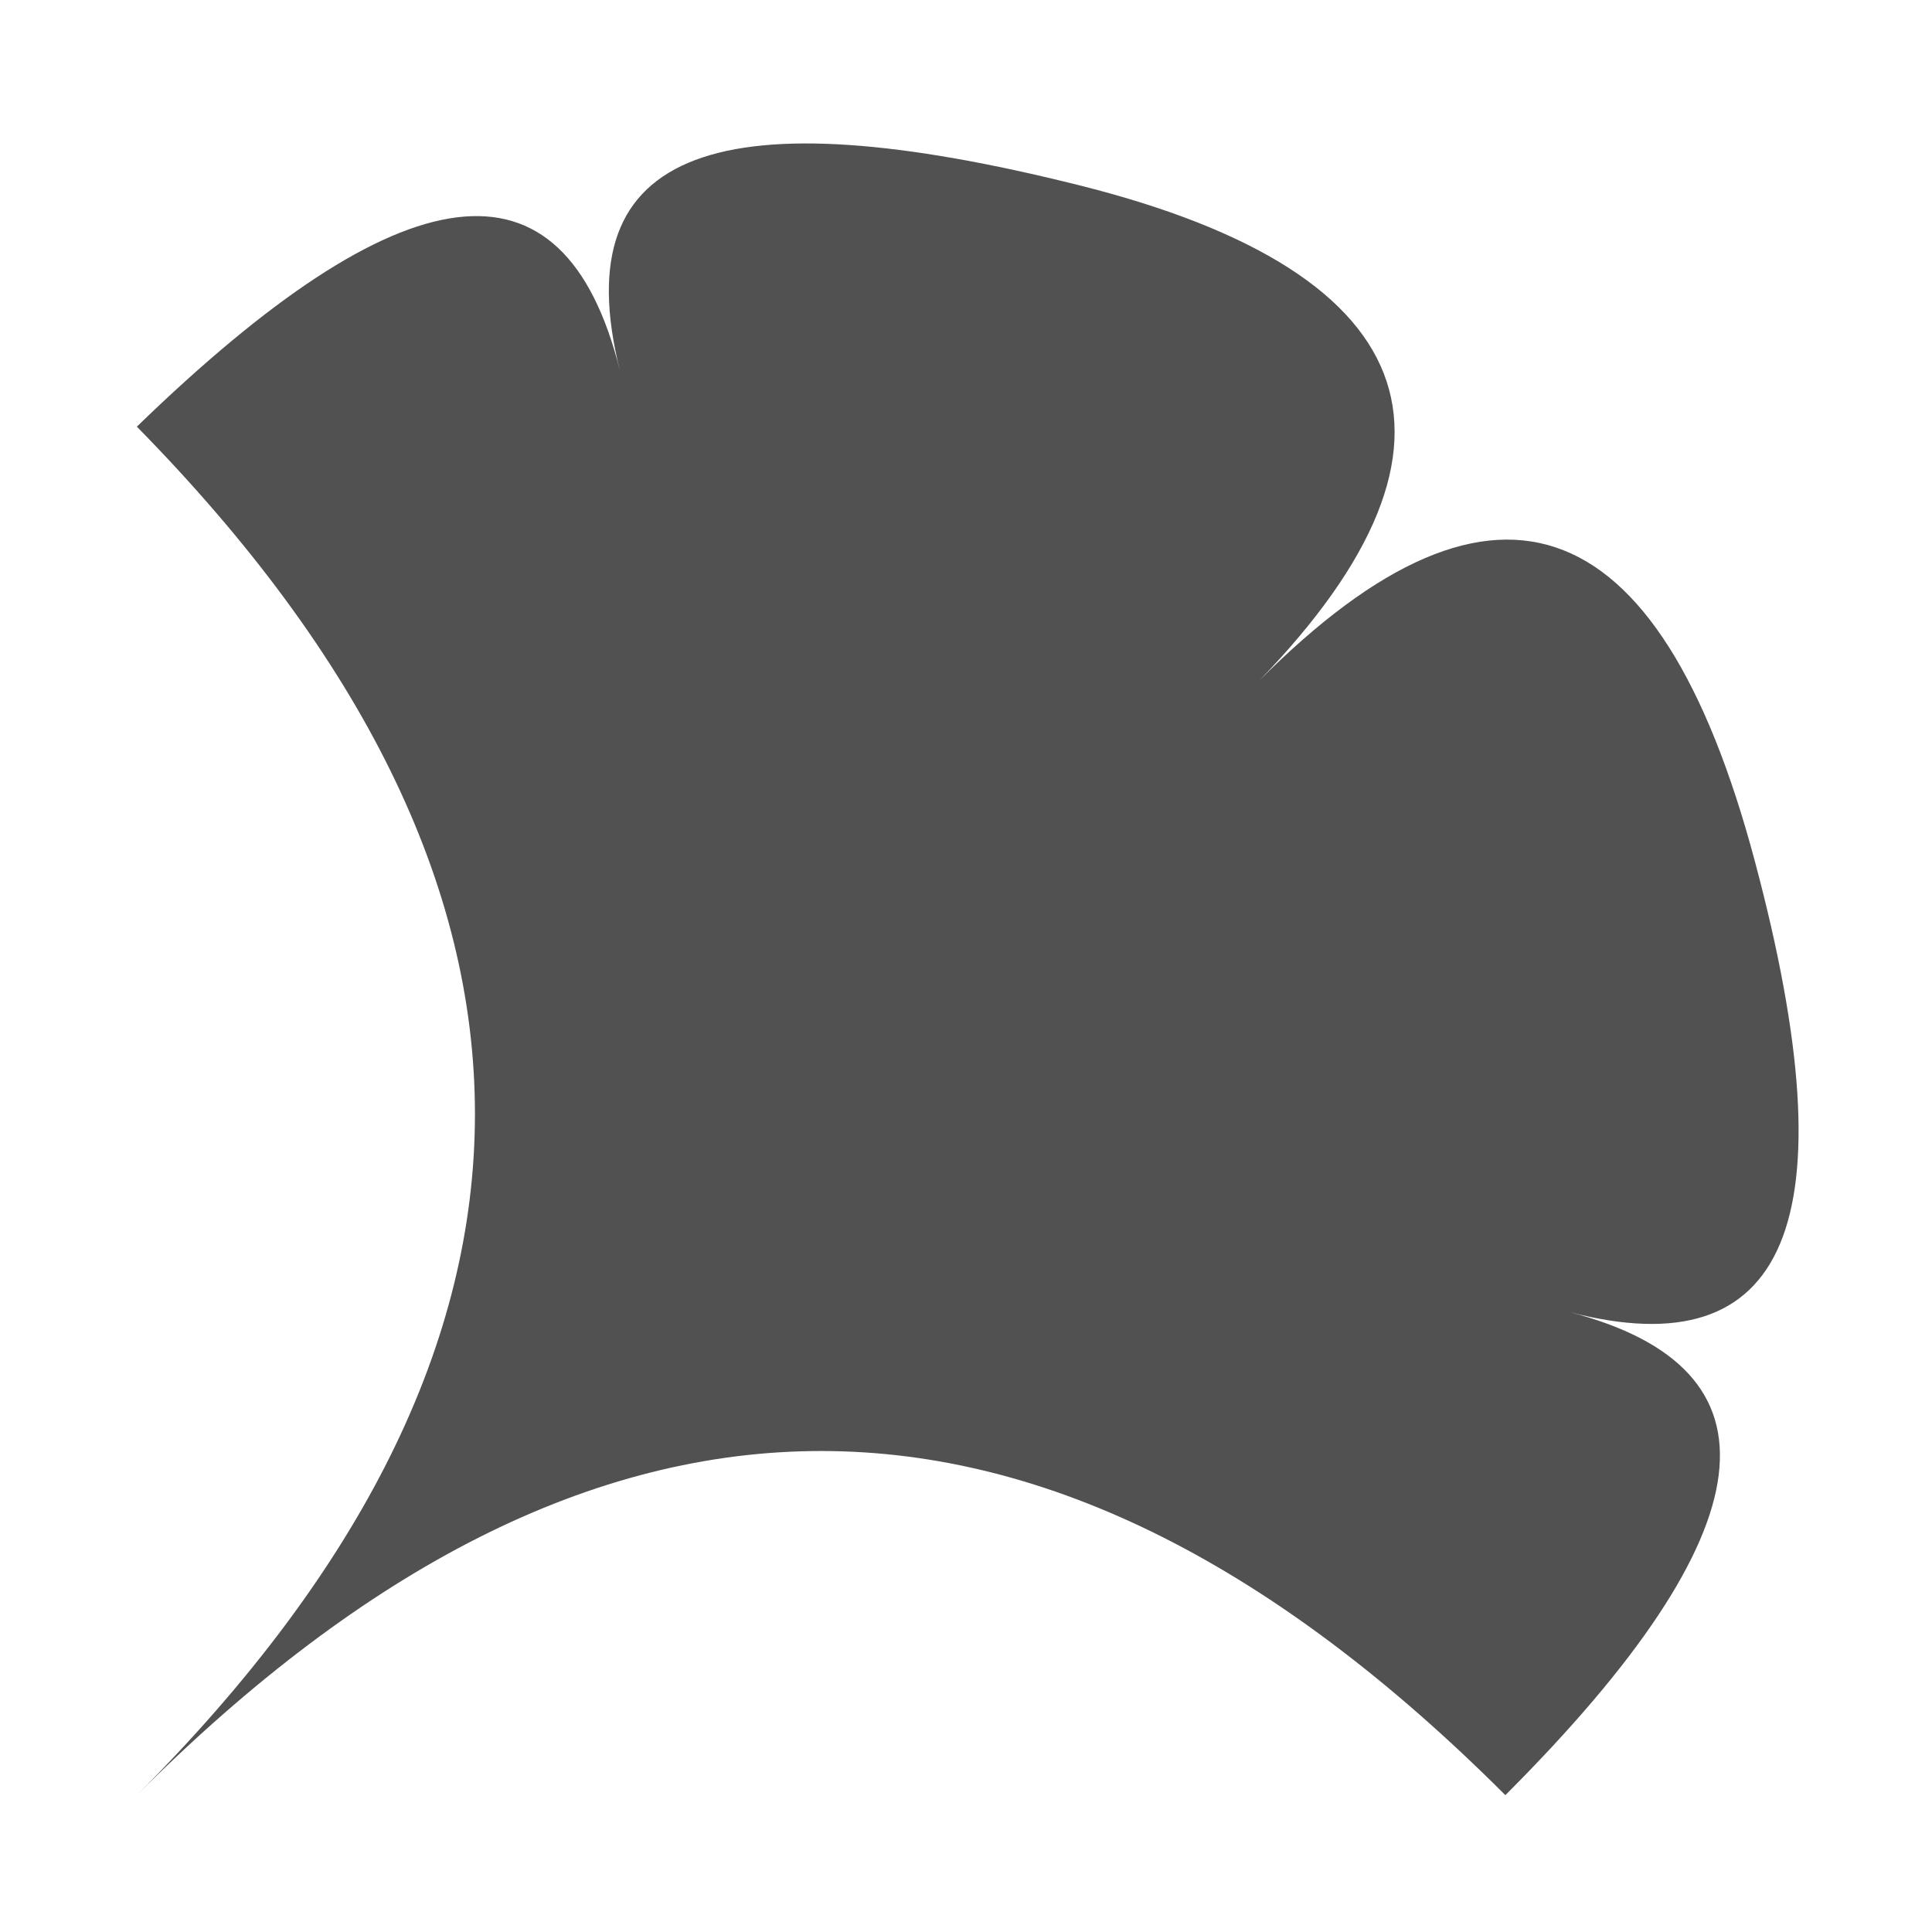
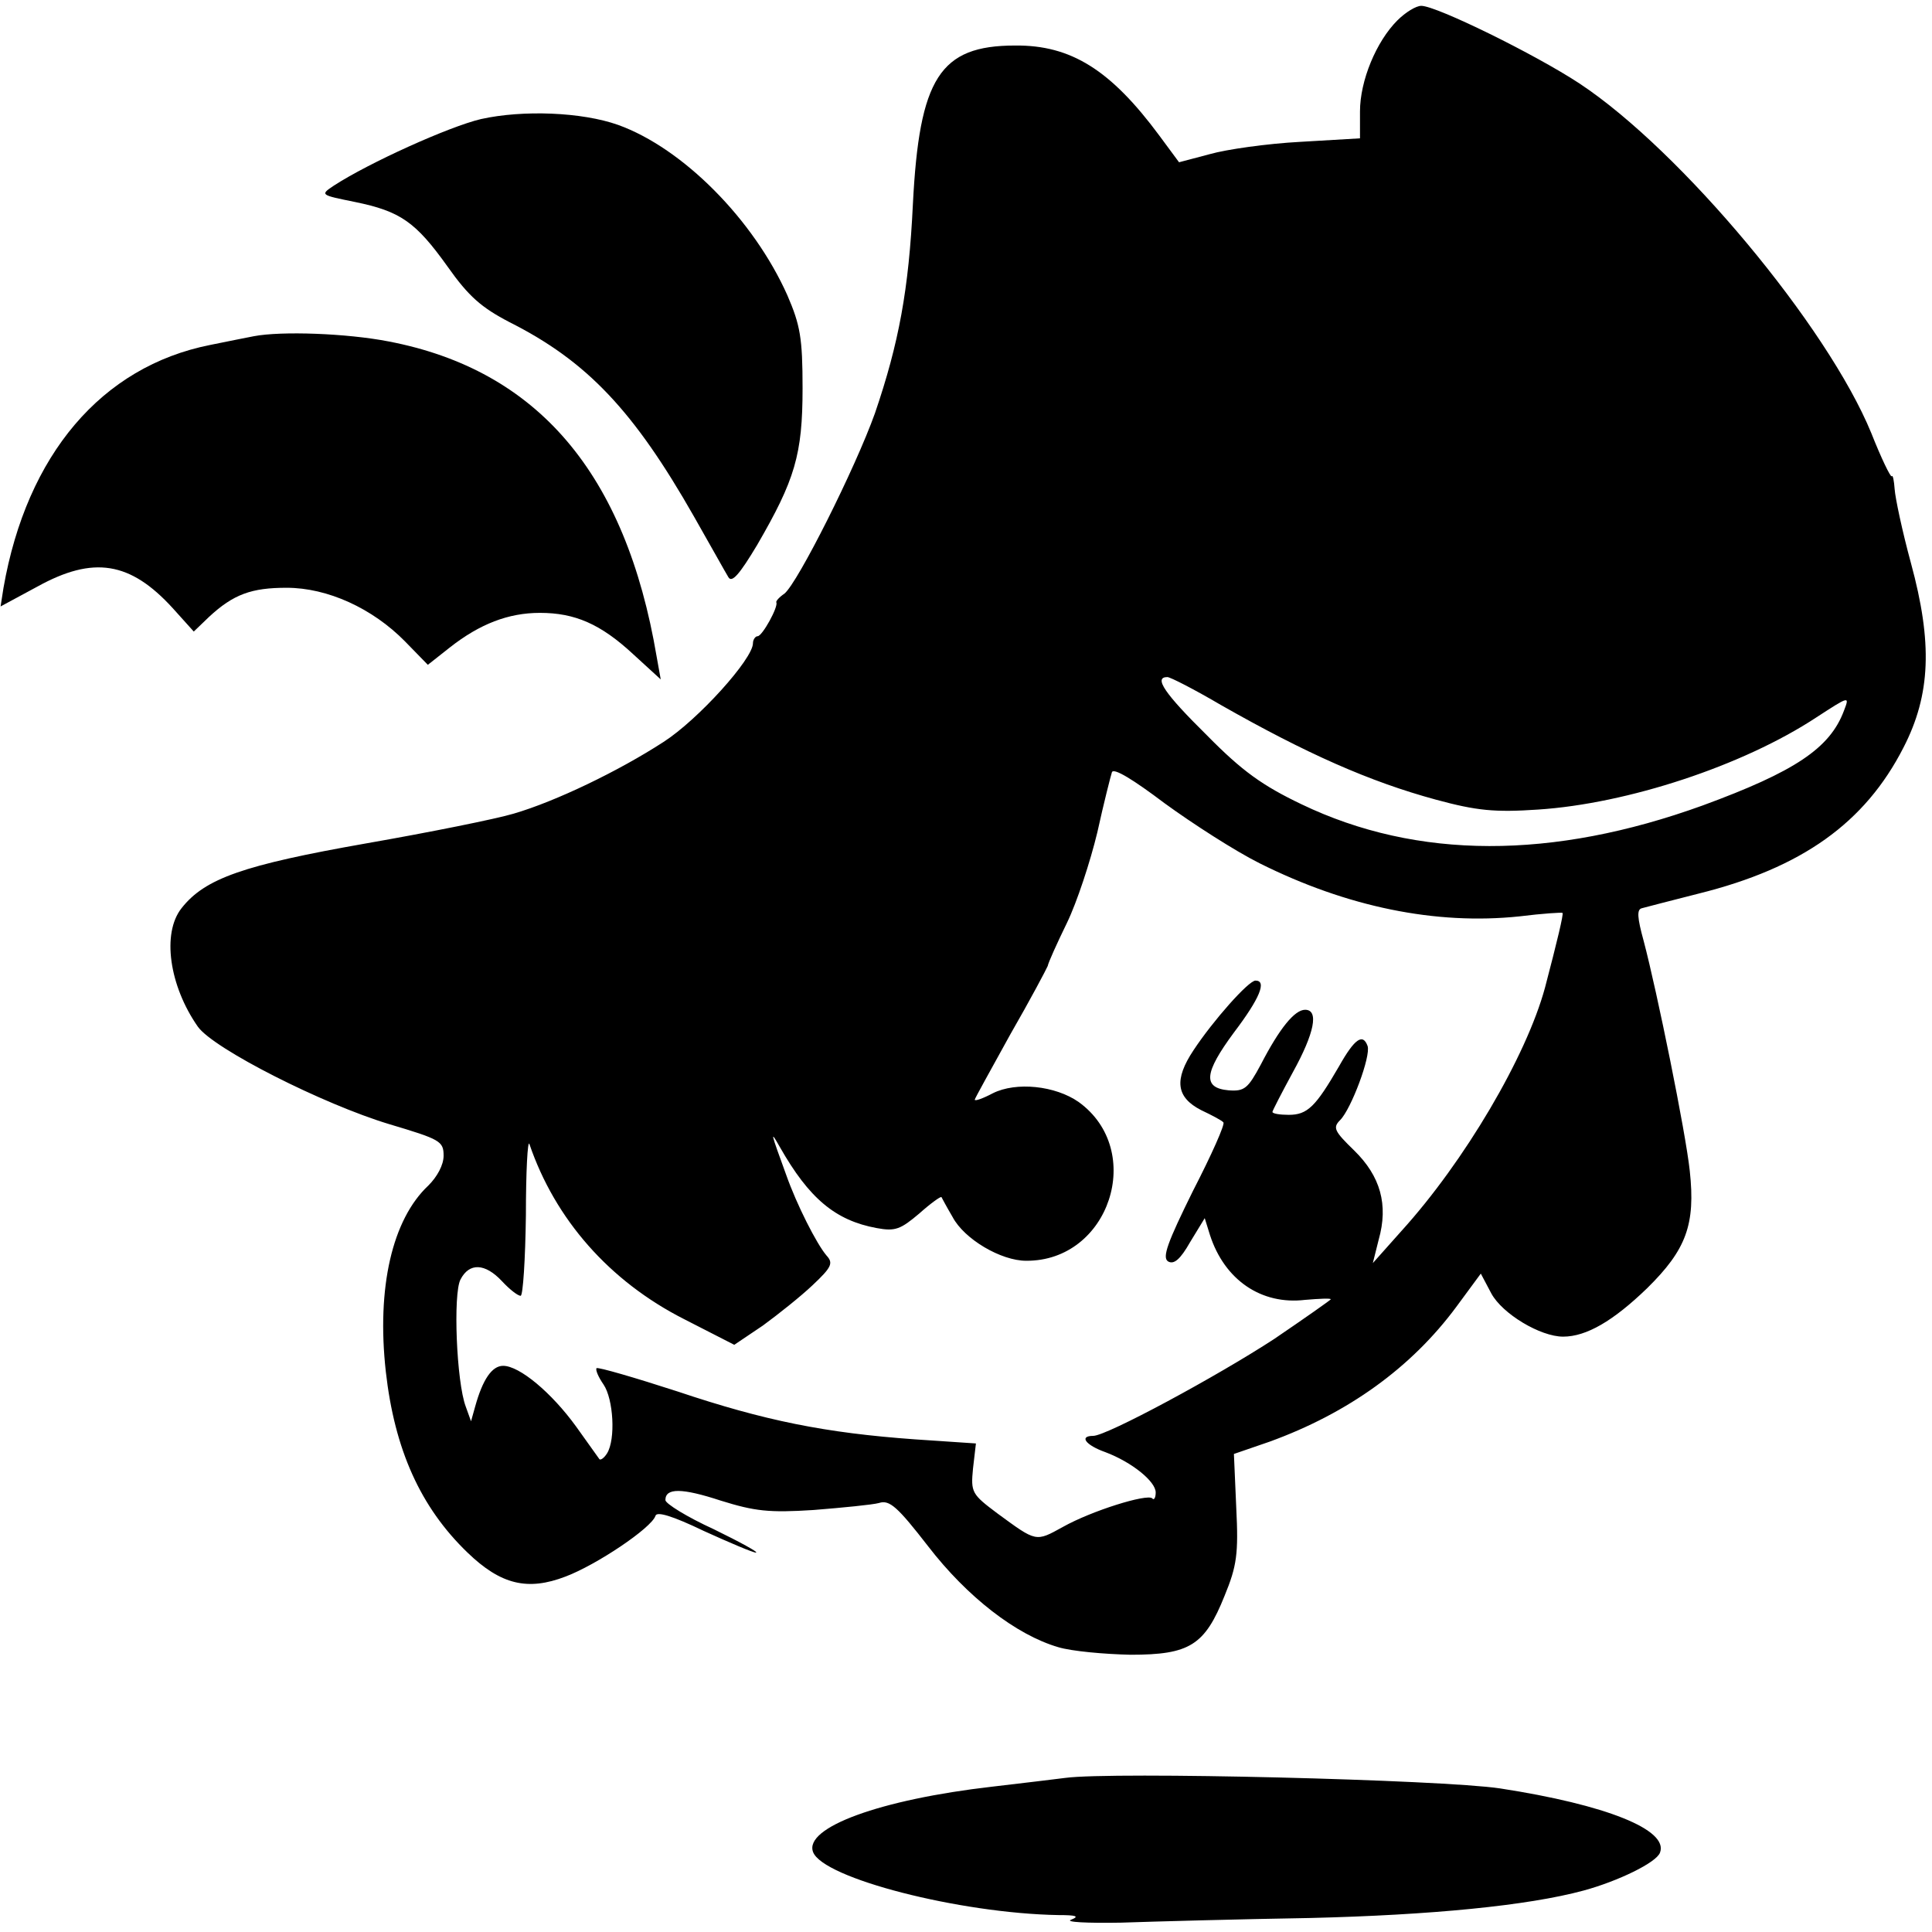
- <svg xmlns="http://www.w3.org/2000/svg" version="1.1" x="0px" y="0px" width="24px" height="24px" viewBox="0 0 24 24">
-   <style type="text/css">
- 	.st0{fill:#515151;}
- </style>
-   <path class="st0" d="M1.7,22.3c5.7-5.7,11.3-5.7,17,0c3.3-3.3,3.5-5.3,0.8-6c2.7,0.7,3.5-1.1,2.3-5.6s-3.3-5.2-6.3-2.1  c3-3,2.3-5.2-2.1-6.3S7,1.8,7.7,4.6C7,1.8,5,2.1,1.7,5.3C7.3,11,7.3,16.7,1.7,22.3" />
+ <svg xmlns="http://www.w3.org/2000/svg" version="1.0" width="331pt" height="331pt" viewBox="0 0 331 331" preserveAspectRatio="xMidYMid meet">
+   <g transform="translate(0,331) scale(0.1,-0.1)" fill="#000000" stroke="none">
+     <path d="M2394 3275 c-36 -36 -64 -103 -64 -156 l0 -46 -102 -6 c-57 -3 -127 -13 -155 -21 l-53 -14 -34 46 c-83 112 -151 155 -247 154 -129 0 -164 -56 -175 -272 -7 -146 -24 -238 -65 -358 -34 -95 -132 -290 -155 -309 -9 -6 -15 -13 -14 -15 4 -7 -24 -58 -32 -58 -4 0 -8 -6 -8 -12 0 -27 -94 -131 -153 -169 -77 -50 -185 -102 -257 -123 -30 -9 -144 -32 -253 -51 -210 -37 -276 -60 -316 -111 -34 -43 -21 -133 28 -203 27 -38 215 -133 328 -167 87 -26 93 -29 93 -54 0 -16 -11 -36 -26 -51 -62 -58 -89 -175 -73 -319 15 -133 59 -232 140 -310 57 -55 103 -66 168 -41 53 20 147 83 154 104 2 8 29 0 83 -26 44 -20 84 -37 89 -37 6 0 -27 18 -72 40 -46 21 -83 44 -83 50 0 21 28 21 95 -1 58 -18 82 -21 159 -16 50 4 101 9 112 12 18 6 32 -7 84 -74 67 -87 151 -152 223 -173 23 -7 79 -12 124 -13 101 0 127 16 161 101 21 51 24 72 20 151 l-4 92 61 21 c135 49 243 127 320 231 l42 57 18 -34 c19 -35 84 -74 123 -74 40 0 86 27 144 83 67 66 83 109 73 201 -7 66 -56 307 -79 394 -11 40 -12 54 -3 56 7 2 50 13 97 25 177 44 285 121 351 250 47 91 50 180 13 316 -15 55 -27 112 -28 127 -1 14 -3 25 -5 22 -2 -2 -18 31 -35 74 -75 183 -326 484 -500 599 -76 50 -245 133 -271 133 -9 0 -27 -11 -41 -25z m-302 -1173 c146 -83 254 -131 368 -162 70 -19 101 -22 175 -17 153 10 351 75 477 158 57 37 57 37 47 11 -24 -64 -84 -104 -242 -162 -257 -93 -489 -93 -687 2 -67 32 -102 57 -162 118 -73 72 -92 100 -68 100 5 0 46 -21 92 -48z m66 -271 c150 -75 302 -106 445 -91 40 5 73 7 74 6 2 -2 -9 -48 -30 -128 -32 -118 -138 -298 -246 -417 l-49 -55 10 40 c17 60 3 109 -42 153 -34 33 -37 39 -24 52 19 19 53 110 47 127 -8 22 -22 13 -49 -35 -40 -69 -54 -83 -86 -83 -15 0 -28 2 -28 5 0 2 16 33 35 68 37 67 45 107 21 107 -18 0 -44 -32 -76 -94 -22 -41 -28 -46 -55 -44 -45 4 -42 30 9 99 44 58 57 89 37 89 -12 0 -73 -69 -106 -119 -34 -51 -30 -81 13 -103 19 -9 36 -18 38 -21 3 -3 -20 -55 -52 -117 -44 -89 -53 -114 -43 -121 10 -6 21 3 38 33 l25 41 9 -29 c25 -77 88 -120 163 -111 24 2 44 3 44 1 0 -1 -44 -32 -97 -68 -98 -64 -287 -166 -310 -166 -25 0 -13 -16 21 -28 45 -17 86 -50 86 -69 0 -9 -3 -14 -6 -10 -9 8 -103 -21 -153 -49 -47 -26 -45 -26 -112 23 -44 33 -46 36 -42 77 l5 43 -104 7 c-154 11 -258 32 -407 82 -74 24 -136 42 -139 40 -2 -3 3 -15 12 -28 17 -25 21 -94 6 -118 -5 -8 -11 -12 -13 -10 -2 3 -20 28 -40 56 -42 58 -97 104 -125 104 -19 0 -35 -23 -48 -70 l-7 -25 -9 25 c-16 42 -22 194 -9 218 15 29 42 28 71 -3 13 -14 27 -25 32 -25 4 0 8 62 9 138 0 75 3 130 6 122 44 -129 137 -235 265 -300 l86 -44 49 33 c26 19 65 50 85 69 33 31 36 38 24 51 -17 20 -51 87 -69 138 -27 74 -28 78 -11 48 50 -88 95 -126 166 -139 32 -6 41 -2 73 25 19 17 37 30 38 28 1 -2 9 -17 19 -34 20 -38 83 -75 126 -75 143 -1 205 189 90 272 -40 28 -107 35 -147 15 -17 -9 -31 -14 -31 -11 0 2 28 52 61 112 34 59 62 112 64 117 1 6 16 39 33 74 17 35 40 105 52 155 11 50 23 97 25 103 3 8 37 -13 90 -53 48 -35 121 -82 163 -103z" />
+     <path d="M824 3106 c-55 -13 -192 -75 -252 -114 -24 -16 -23 -16 36 -28 78 -16 104 -34 159 -111 36 -51 58 -70 106 -95 133 -67 213 -152 316 -333 28 -49 54 -96 59 -104 6 -10 19 5 49 55 65 112 78 155 78 269 0 86 -4 108 -26 159 -58 130 -179 252 -290 292 -62 22 -163 26 -235 10z" />
+     <path d="M435 2734 c-11 -2 -45 -9 -75 -15 -186 -37 -314 -188 -354 -416 l-5 -32 63 34 c96 53 159 43 232 -37 l36 -40 26 25 c42 39 73 50 133 50 70 0 147 -35 203 -92 l39 -40 38 30 c51 40 100 59 154 59 60 0 104 -19 160 -71 l47 -43 -7 39 c-53 314 -204 491 -459 540 -72 14 -184 18 -231 9z" />
+     <path d="M1825 264 c-16 -2 -73 -9 -125 -15 -192 -22 -323 -70 -307 -112 17 -45 251 -105 420 -108 31 0 37 -2 22 -8 -11 -4 27 -6 85 -5 58 2 204 6 325 8 206 5 372 21 468 47 59 16 125 48 131 65 15 39 -92 82 -274 110 -100 15 -665 29 -745 18z" />
+   </g>
</svg>
